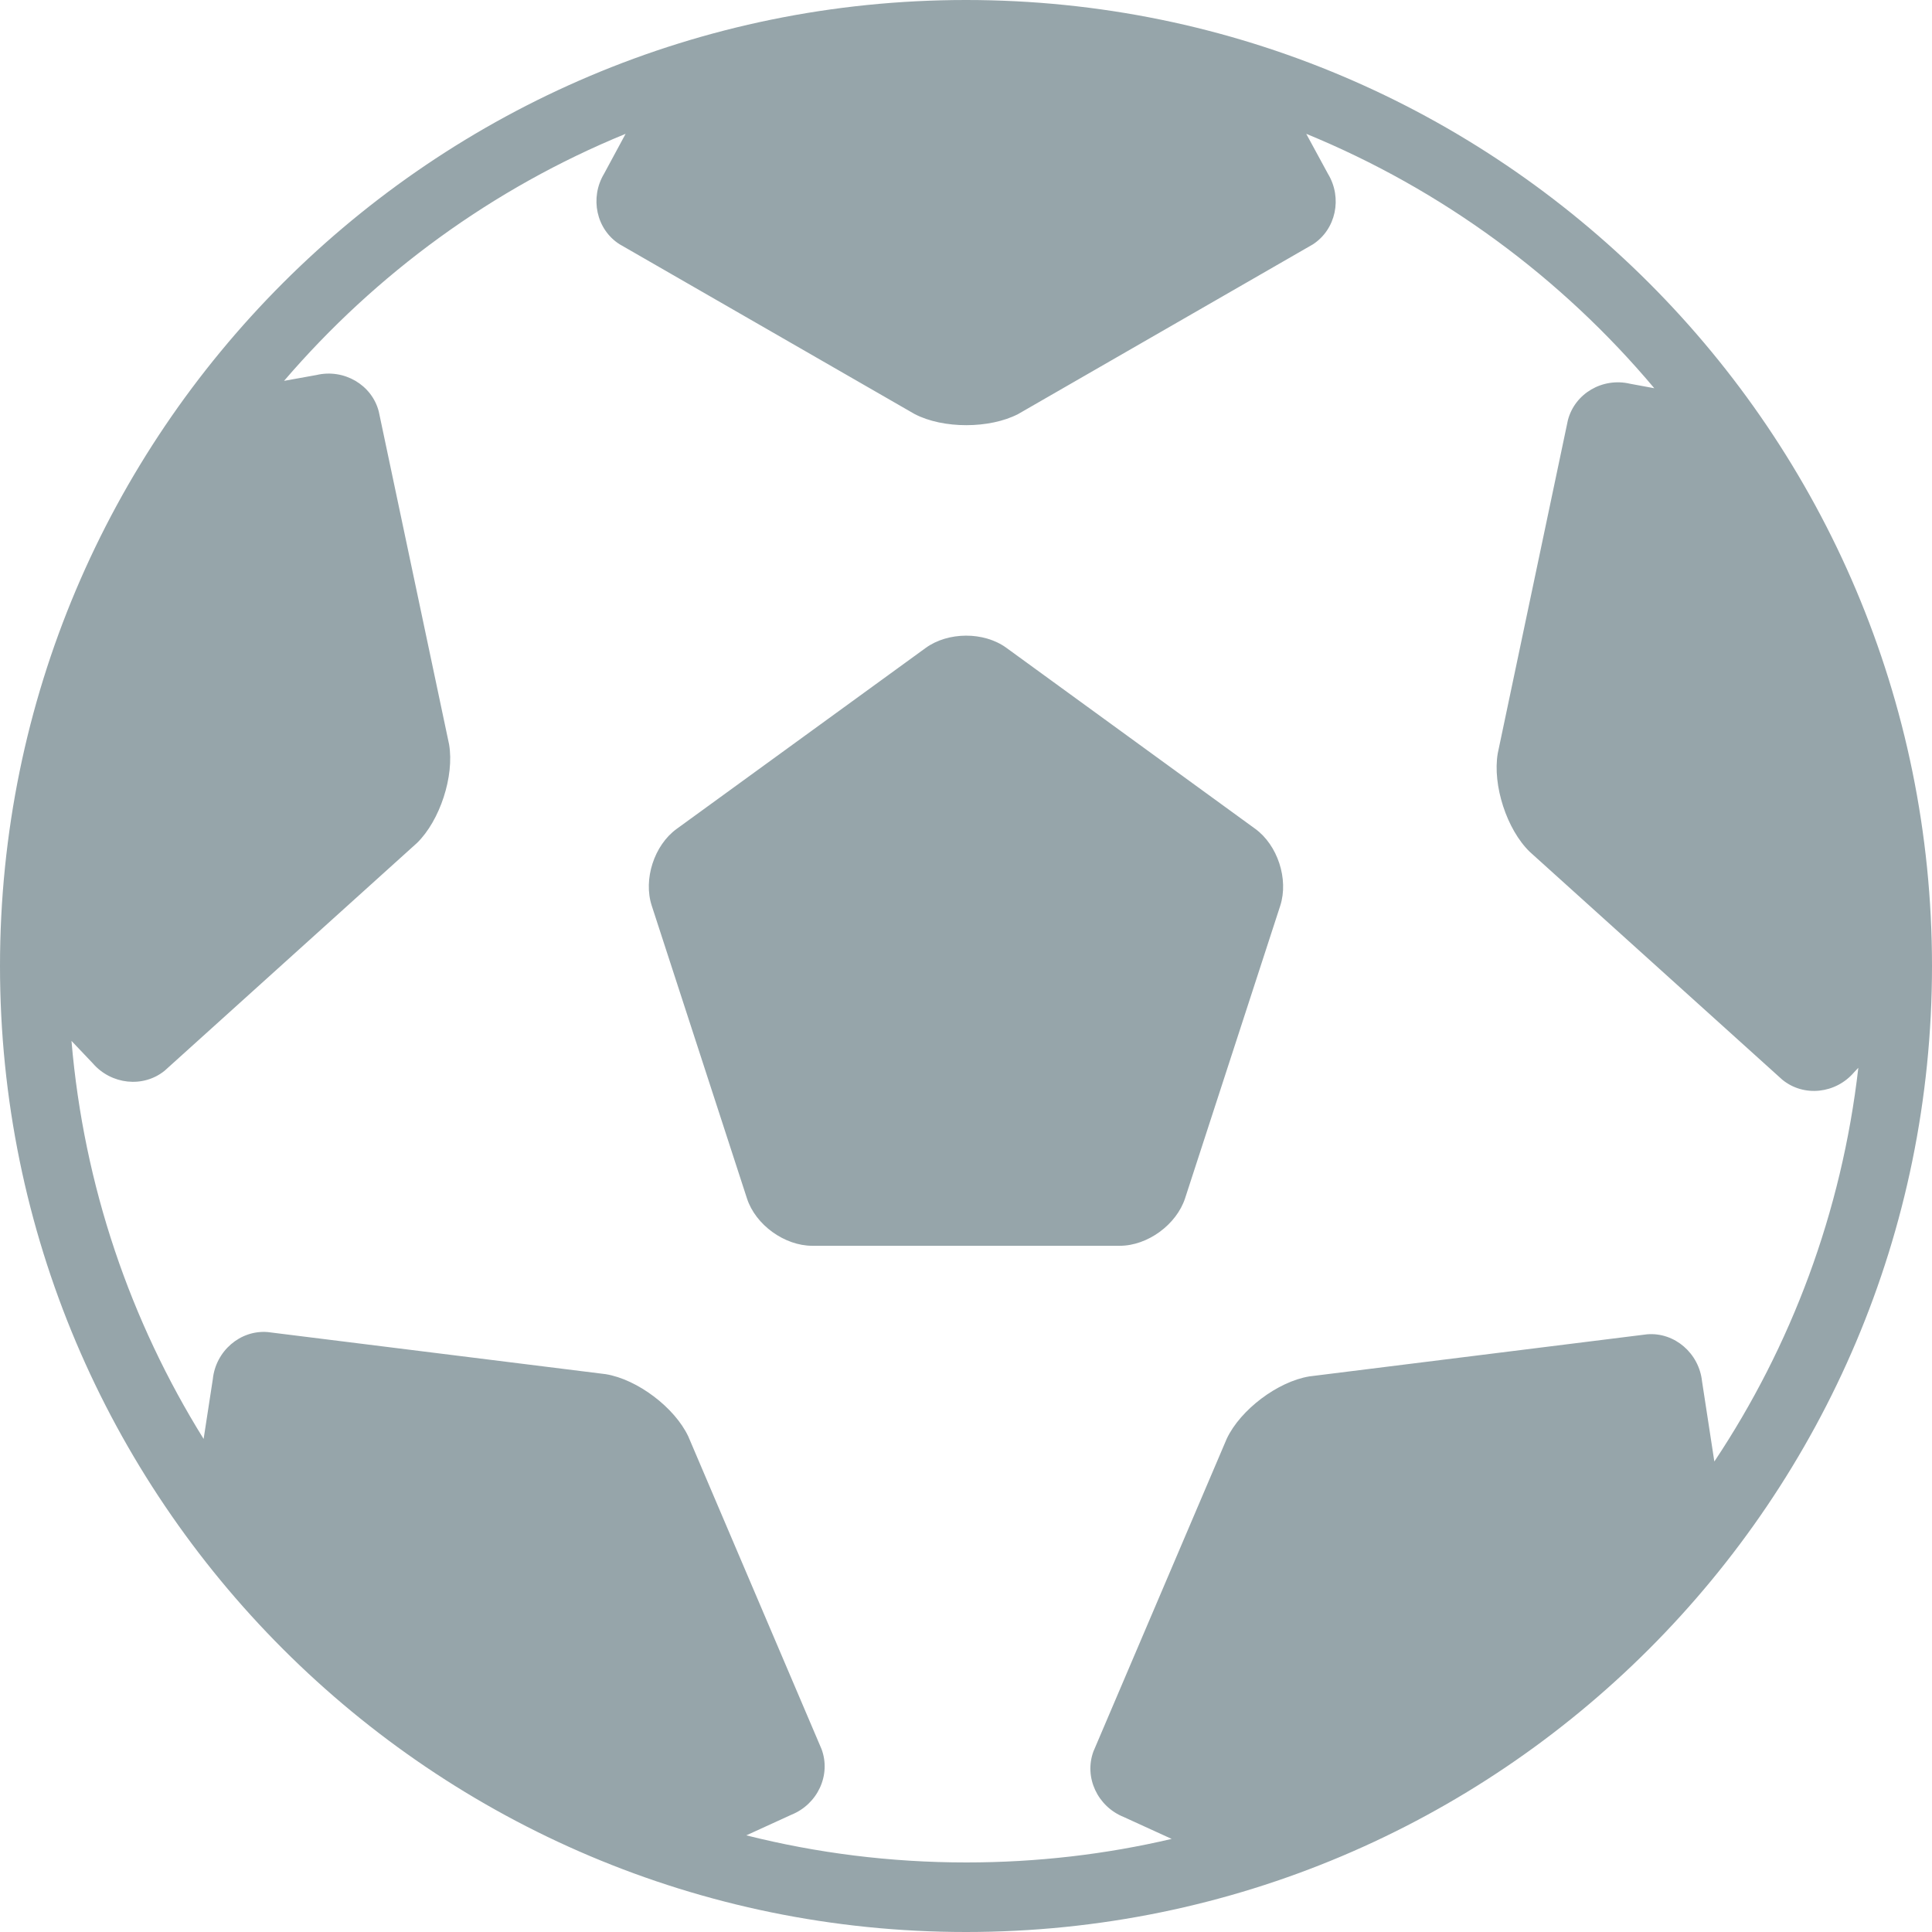
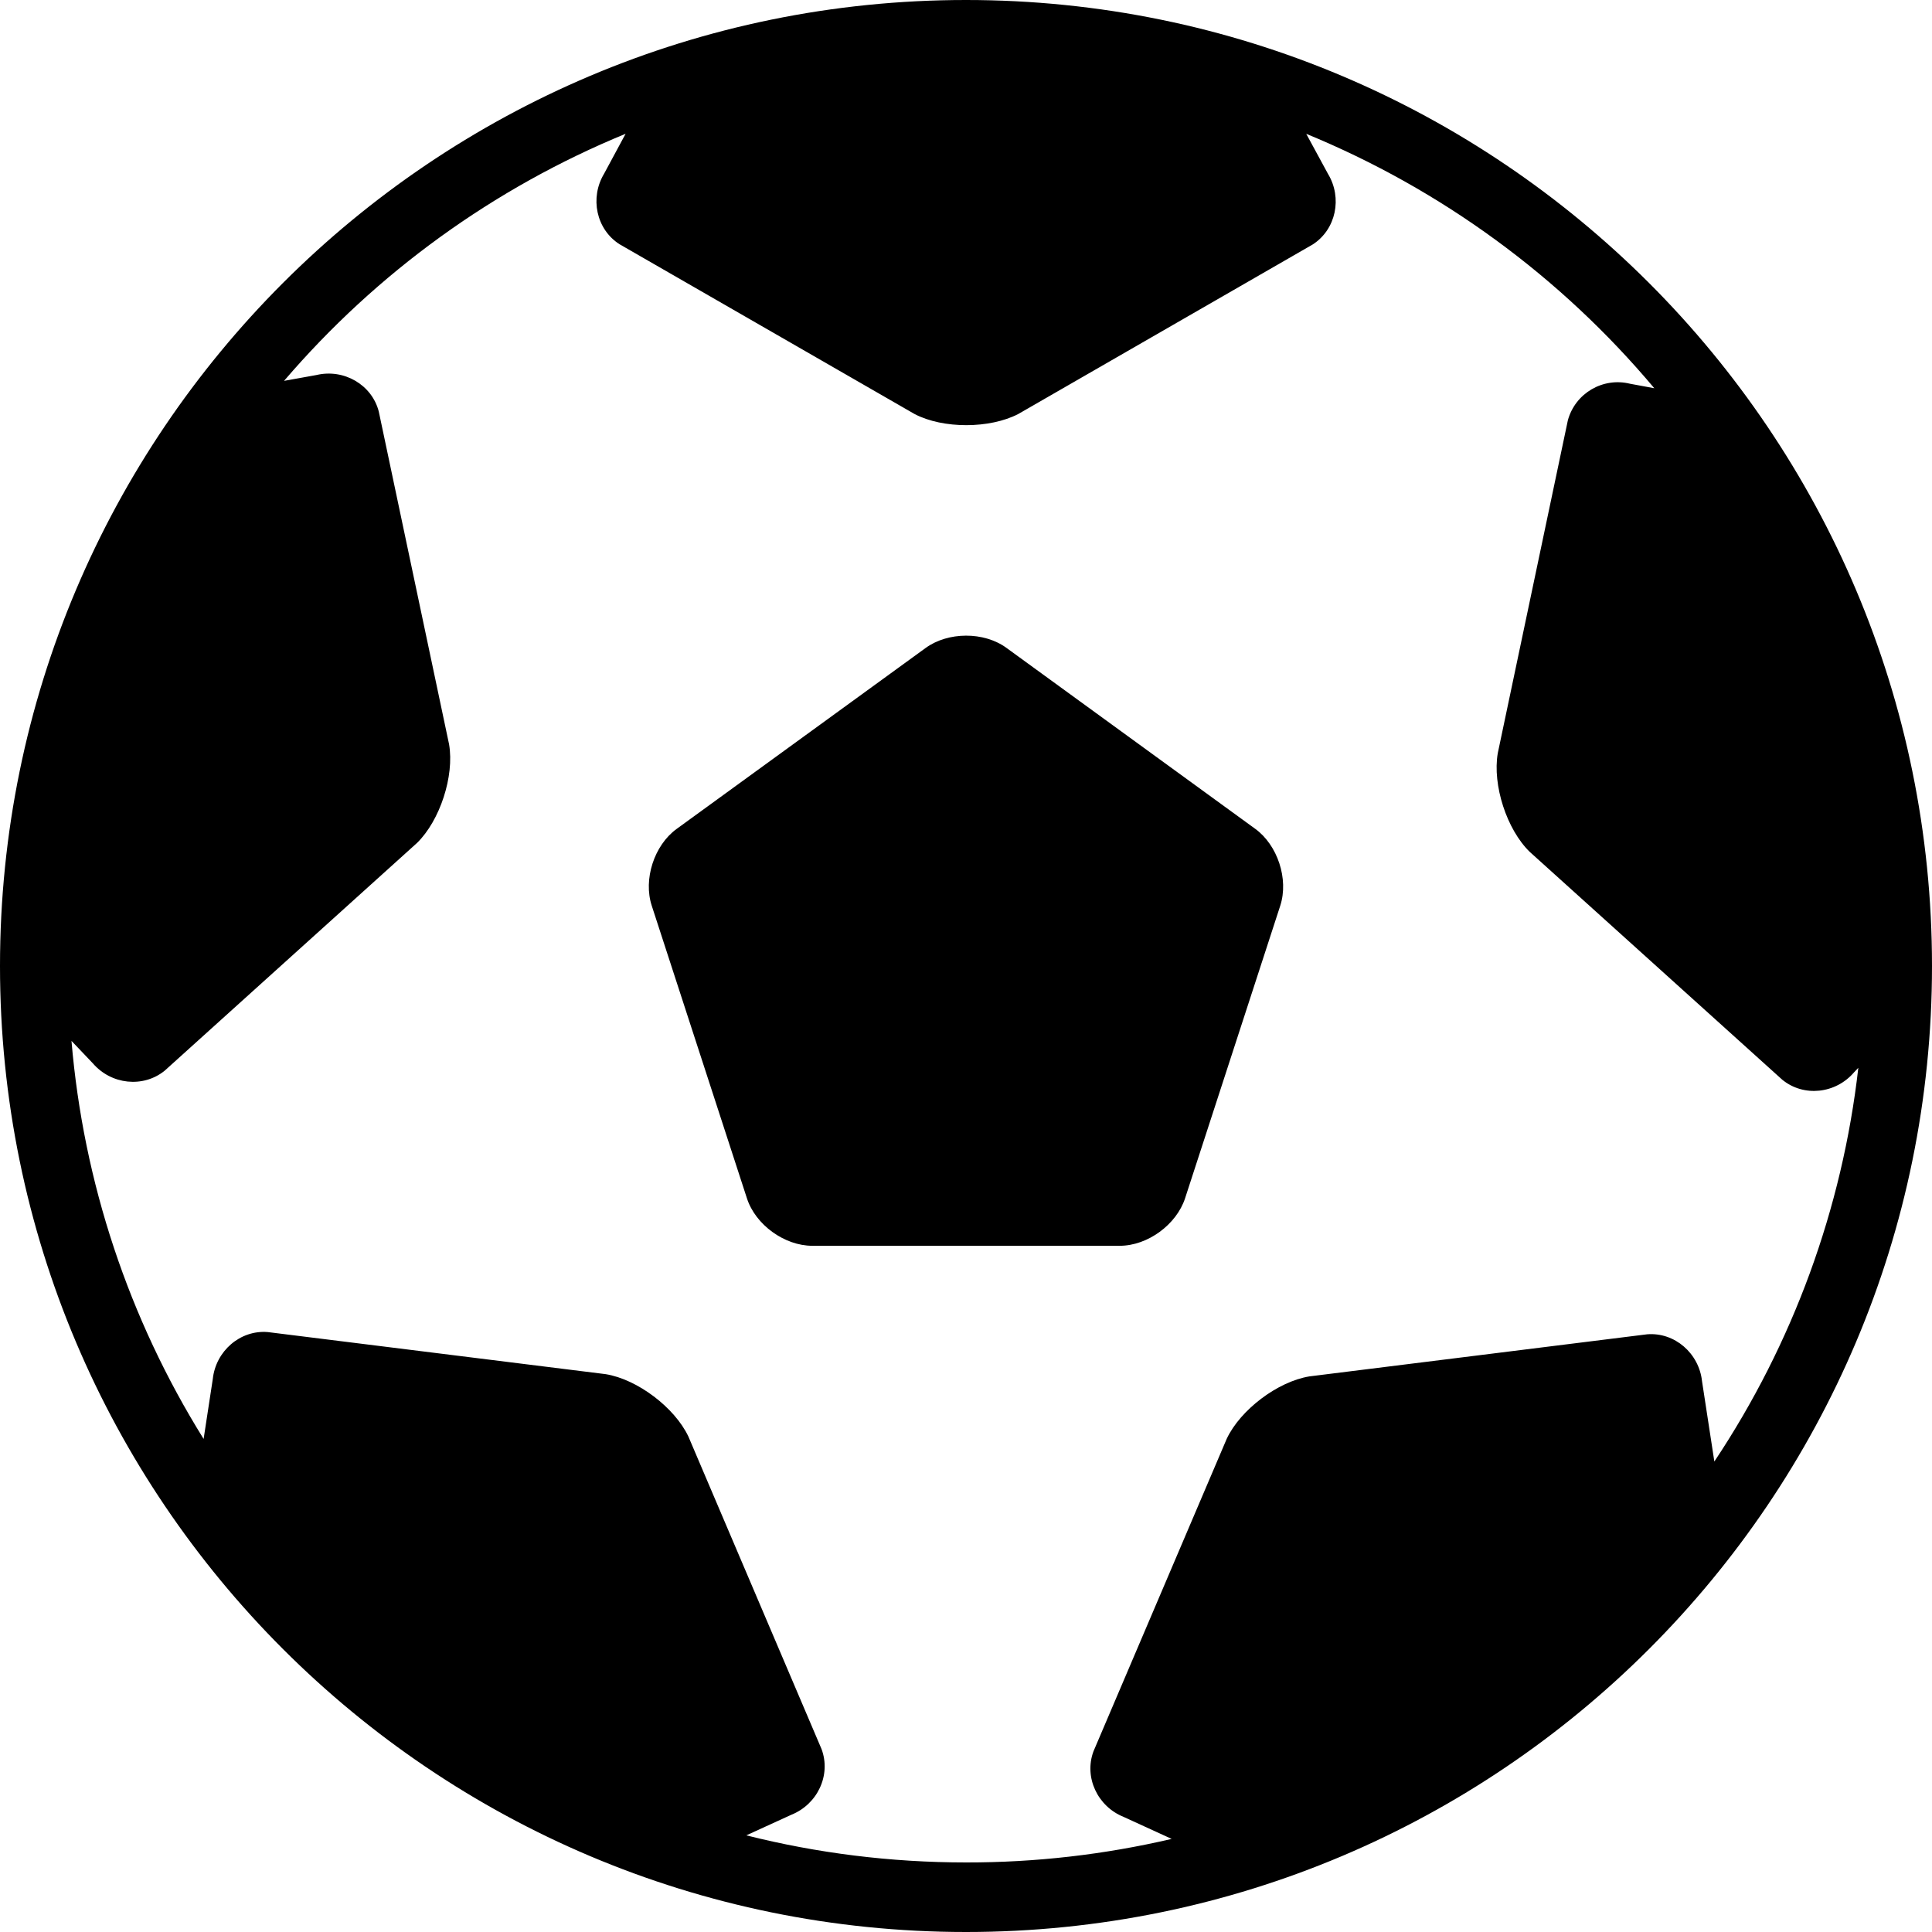
- <svg xmlns="http://www.w3.org/2000/svg" width="38px" height="38px" viewBox="0 0 38 38" version="1.1">
-   <g id="足球-w-icon-2" stroke="none" stroke-width="1" fill="none" fill-rule="evenodd">
-     <path d="M19,38 C29.492,38 38,29.492 38,19 C38,8.508 29.492,0 19,0 C8.508,0 0,8.508 0,19 C0,29.492 8.508,38 19,38 Z M25.692,2.632 C28.366,3.729 30.71,5.46 32.538,7.636 L32.062,7.548 C31.521,7.42 30.974,7.738 30.838,8.266 L29.459,14.817 C29.353,15.442 29.635,16.315 30.089,16.755 L35.054,21.235 C35.477,21.583 36.107,21.513 36.468,21.09 L36.551,21.002 C36.225,23.843 35.23,26.478 33.719,28.746 L33.477,27.169 C33.419,26.619 32.939,26.2 32.397,26.244 L25.754,27.072 C25.129,27.174 24.397,27.729 24.129,28.297 L21.507,34.447 C21.318,34.958 21.587,35.531 22.102,35.738 L23.045,36.169 C21.75,36.473 20.397,36.632 19.005,36.632 C17.512,36.632 16.062,36.447 14.679,36.099 L15.565,35.694 C16.08,35.487 16.349,34.914 16.159,34.403 L13.538,28.253 C13.27,27.685 12.538,27.13 11.913,27.028 L5.265,26.2 C4.723,26.156 4.243,26.575 4.186,27.125 L4.005,28.302 C2.569,25.993 1.648,23.332 1.406,20.473 L1.825,20.914 C2.186,21.332 2.816,21.403 3.239,21.059 L8.203,16.579 C8.653,16.139 8.939,15.266 8.833,14.641 L7.45,8.094 C7.314,7.566 6.763,7.249 6.225,7.376 L5.587,7.491 C7.397,5.381 9.692,3.702 12.305,2.632 L11.882,3.416 C11.596,3.892 11.728,4.513 12.186,4.804 L17.988,8.143 C18.551,8.438 19.468,8.434 20.027,8.143 L25.82,4.808 C26.278,4.513 26.406,3.892 26.12,3.42 L25.692,2.632 Z M19.797,12.744 C19.351,12.418 18.645,12.426 18.207,12.744 L13.311,16.302 C12.865,16.624 12.65,17.297 12.819,17.814 L14.691,23.569 C14.86,24.094 15.434,24.503 15.976,24.503 L22.024,24.503 C22.574,24.503 23.14,24.085 23.309,23.569 L25.181,17.814 C25.35,17.289 25.127,16.62 24.689,16.302 Z" id="形状" fill="#96A5AA" fill-rule="nonzero" />
-   </g>
+ <svg xmlns="http://www.w3.org/2000/svg" class="icon" width="200px" height="200.00px" viewBox="0 0 1024 1024" version="1.1">
+   <path d="M512 1024c282.732 0 512-229.268 512-512S794.732 0 512 0 0 229.268 0 512s229.268 512 512 512z m180.332-953.075a478.235 478.235 0 0 1 184.482 134.845l-12.827-2.371a27.379 27.379 0 0 0-32.984 19.348l-37.16 176.505c-2.856 16.869 4.743 40.394 16.977 52.278l133.794 120.724c11.399 9.351 28.376 7.464 38.104-3.934l2.237-2.371a472.953 472.953 0 0 1-76.315 208.68l-6.521-42.496c-1.563-14.821-14.498-26.112-29.103-24.926l-179.011 22.312c-16.842 2.749-36.568 17.704-43.789 33.011l-70.656 165.726c-5.093 13.743 2.156 29.211 16.034 34.762l25.411 11.641a475.944 475.944 0 0 1-108.867 12.477c-40.232 0-79.306-4.985-116.574-14.363l23.875-10.914c13.878-5.578 21.127-21.019 16.007-34.789l-70.602-165.726c-7.276-15.306-26.947-30.262-43.816-33.011L141.878 706.021c-14.605-1.186-27.54 10.105-29.103 24.926l-4.851 31.717a474.274 474.274 0 0 1-70.036-210.971l11.291 11.857c9.701 11.318 26.678 13.204 38.104 3.934l133.767-120.724c12.126-11.857 19.833-35.382 16.977-52.224L200.758 218.112c-3.665-14.228-18.513-22.771-33.011-19.348l-17.192 3.099a477.157 477.157 0 0 1 181.032-130.964l-11.399 21.154c-7.707 12.827-4.15 29.561 8.192 37.403l156.349 89.977c15.171 7.949 39.882 7.815 54.973 0l156.079-89.869c12.342-7.949 15.791-24.684 8.084-37.403l-11.533-21.235z m-158.855 272.492c-12.019-8.785-31.043-8.569-42.846 0l-131.934 95.879c-12.019 8.677-17.812 26.813-13.258 40.744l50.445 155.082c4.581 14.147 20.022 25.169 34.627 25.169h162.978c14.821 0 30.073-11.264 34.627-25.169l50.445-155.082c4.581-14.147-1.455-32.175-13.258-40.744z" />
</svg>
